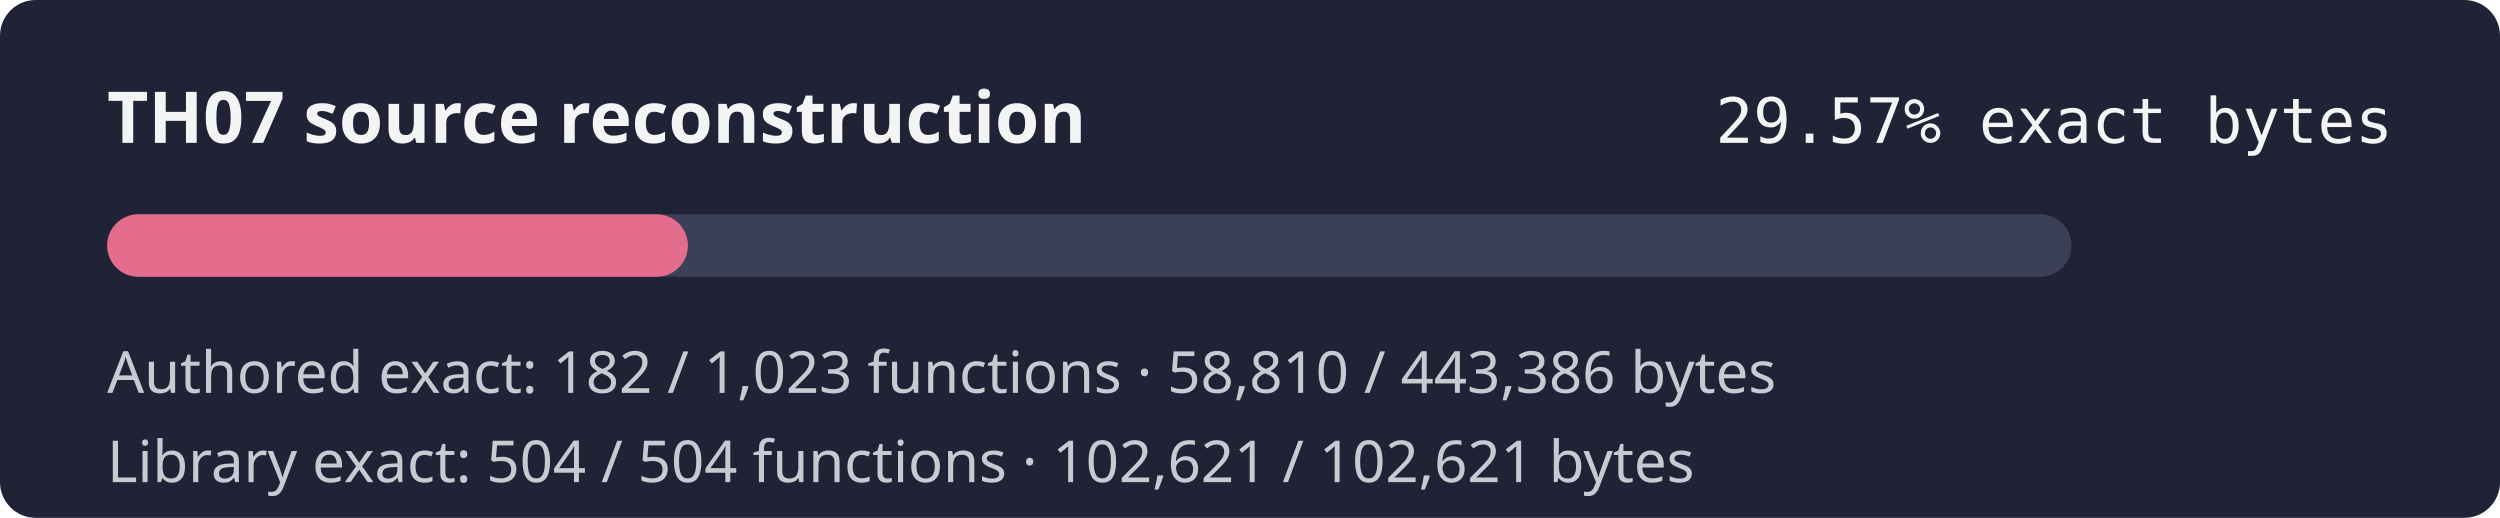
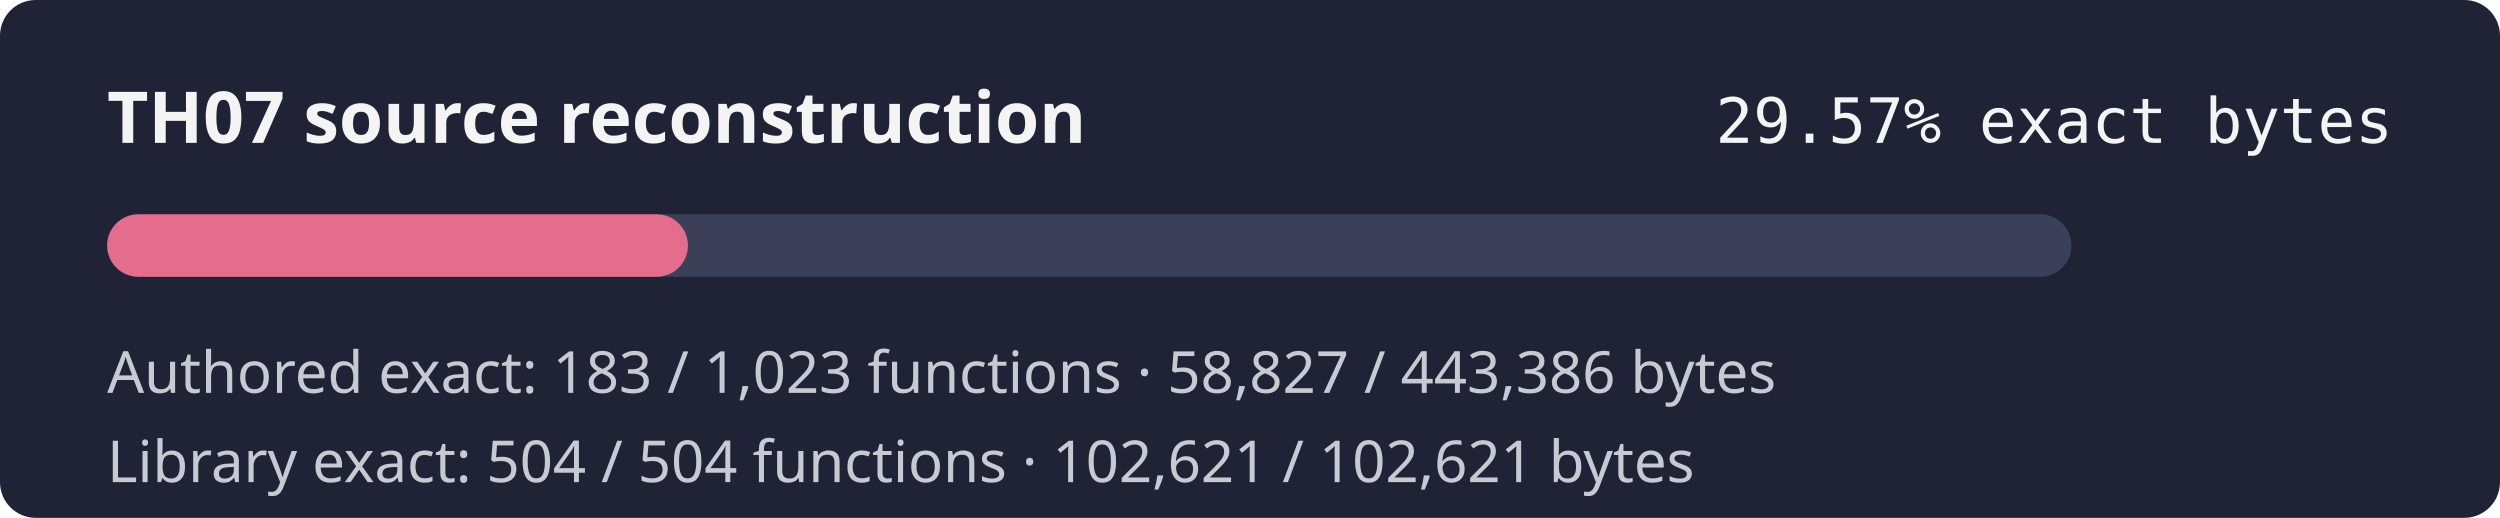
<svg xmlns="http://www.w3.org/2000/svg" width="560" height="116" role="img" aria-label="TH07 reconstruction progress 29.57% by bytes">
  <rect width="560" height="116" rx="8" fill="#1f2335" />
  <text x="24" y="32" fill="#f4f4f5" font-family="sans-serif" font-size="16" font-weight="600">TH07 source reconstruction</text>
  <text x="536" y="32" fill="#f4f4f5" text-anchor="end" font-family="monospace" font-size="14">29.57% exact bytes</text>
  <rect x="24" y="48" width="440" height="14" rx="7" fill="#3b4058" />
-   <rect x="24" y="48" width="130.09" height="14" rx="7" fill="#e46c8c" />
-   <text x="24" y="88" fill="#c8cad2" font-family="sans-serif" font-size="13">Authored exact: 182 / 1,023 functions · 58,810 / 443,386 bytes</text>
+   <rect x="24" y="48" width="130.10" height="14" rx="7" fill="#e46c8c" />
+   <text x="24" y="88" fill="#c8cad2" font-family="sans-serif" font-size="13">Authored exact: 183 / 1,023 functions · 58,827 / 443,386 bytes</text>
  <text x="24" y="108" fill="#c8cad2" font-family="sans-serif" font-size="13">Library exact: 504 / 504 functions · 102,621 / 102,621 bytes</text>
</svg>
